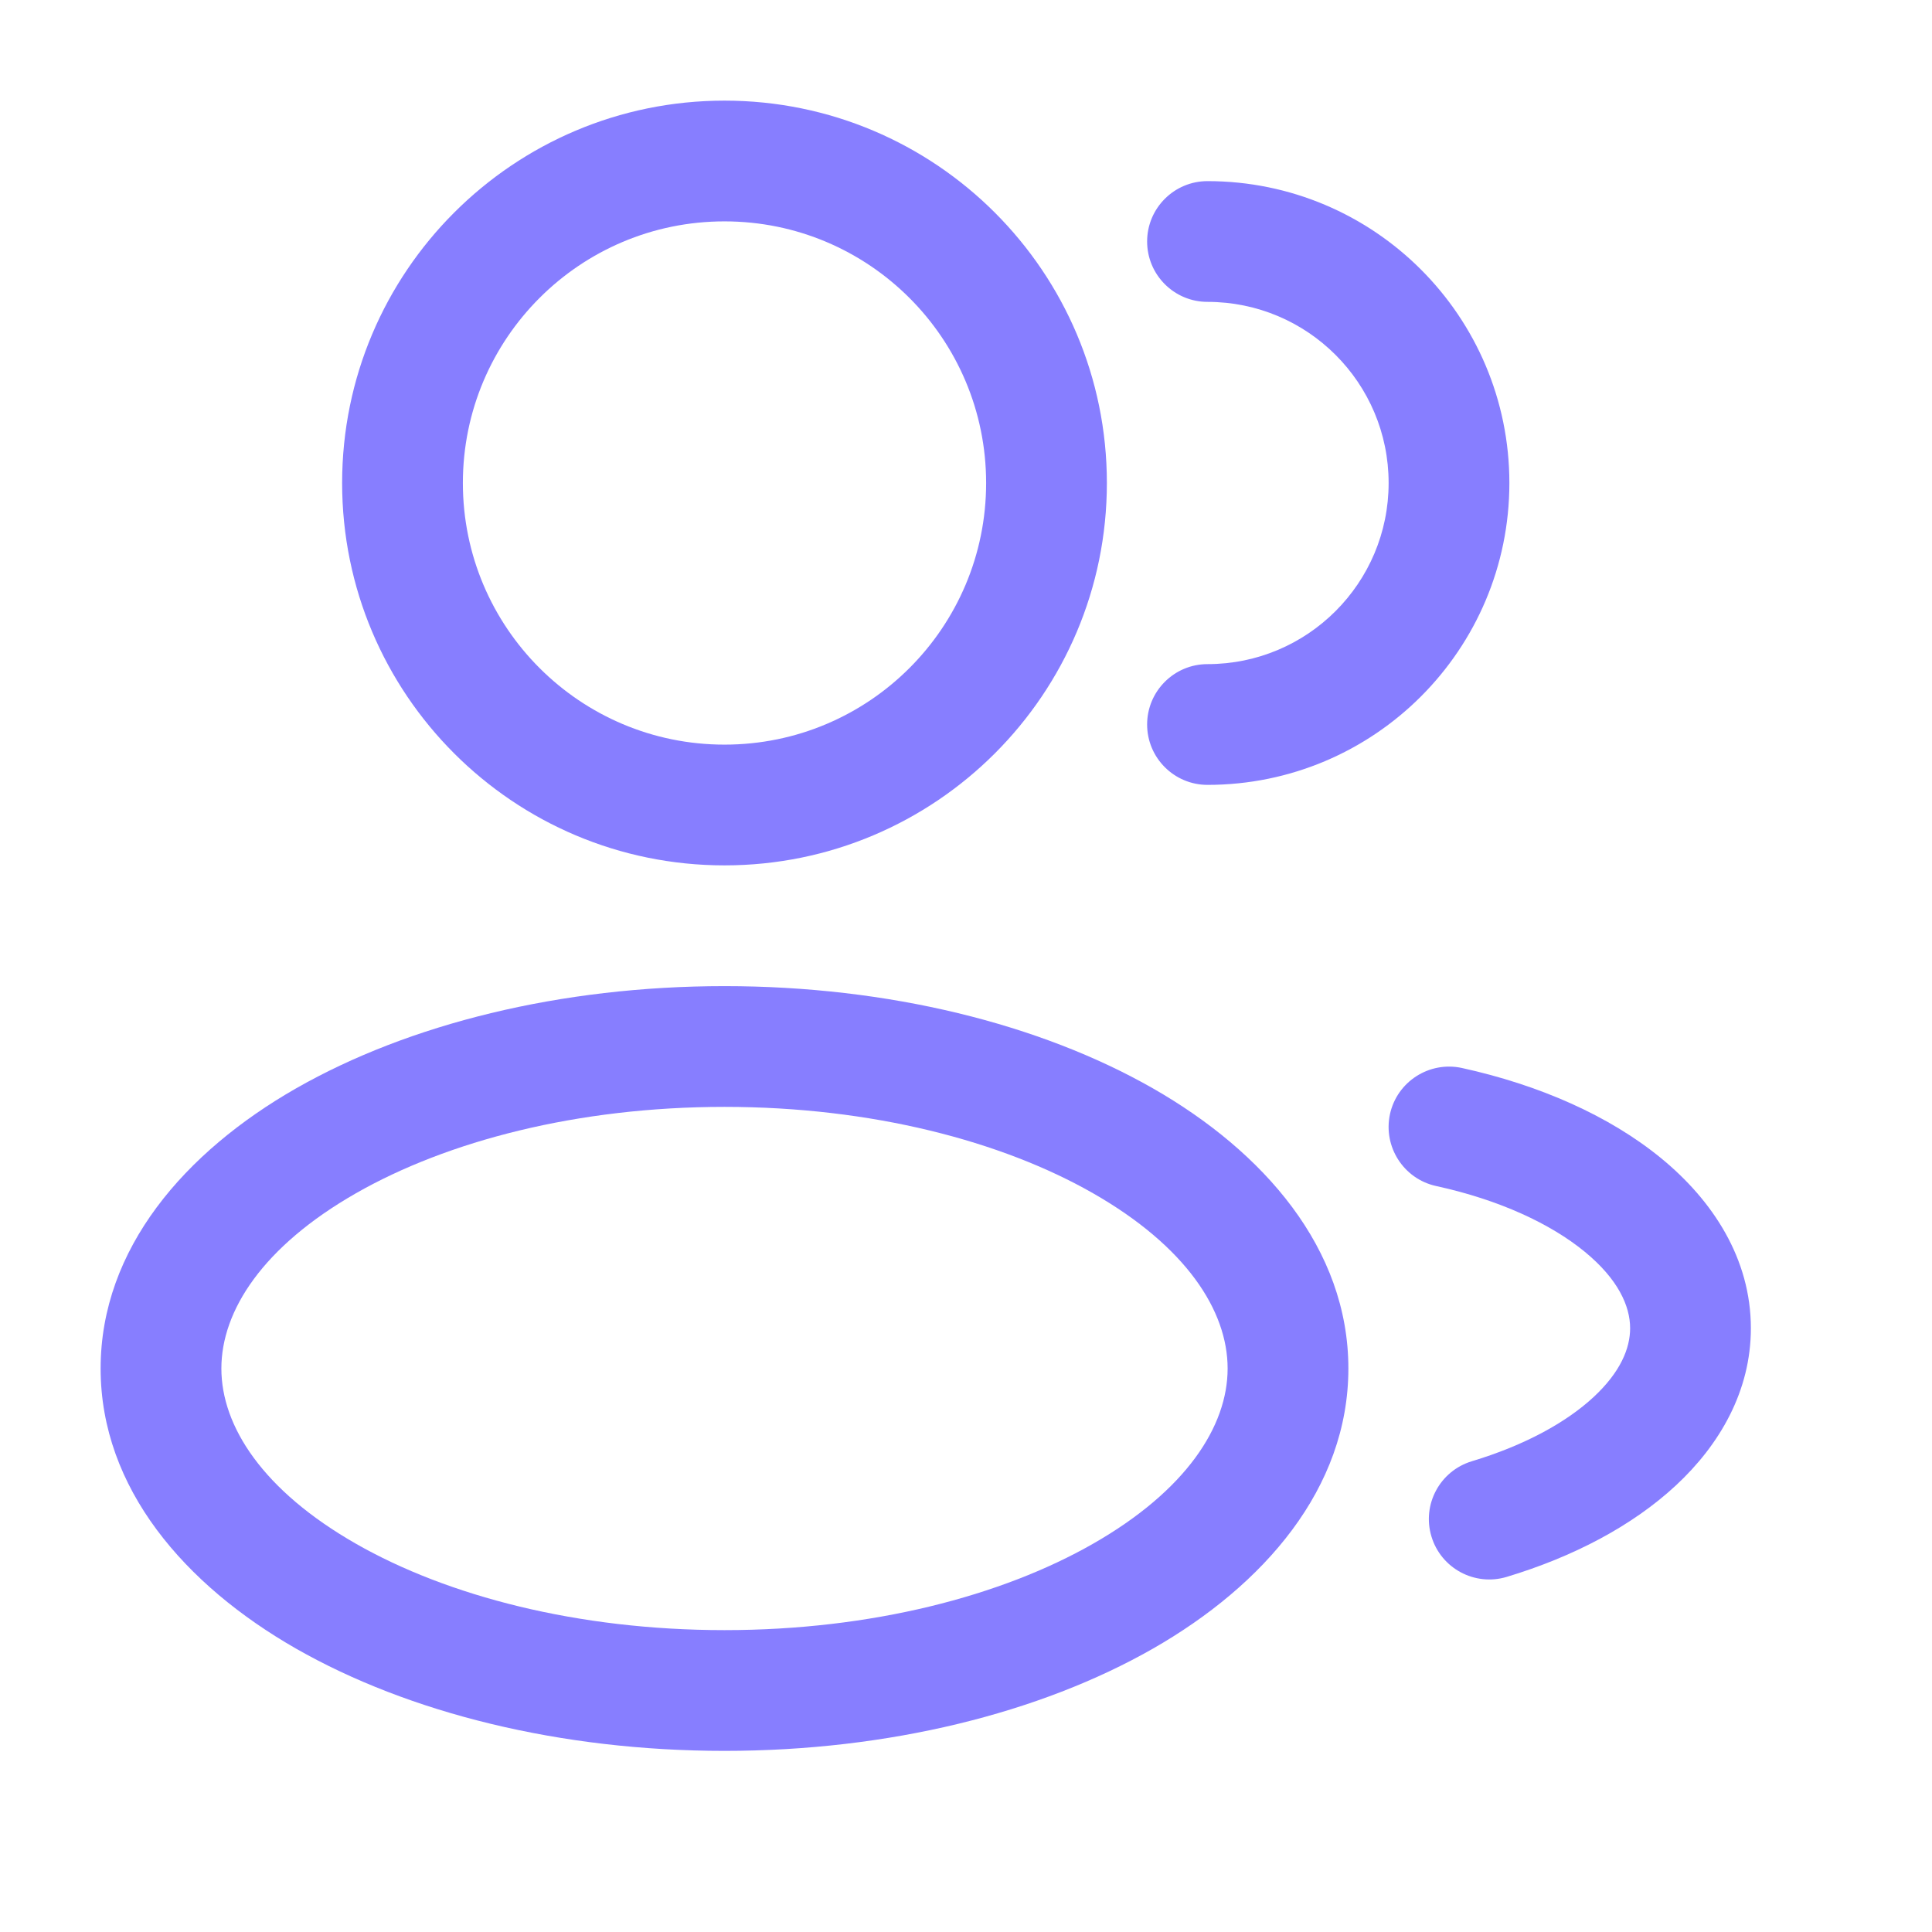
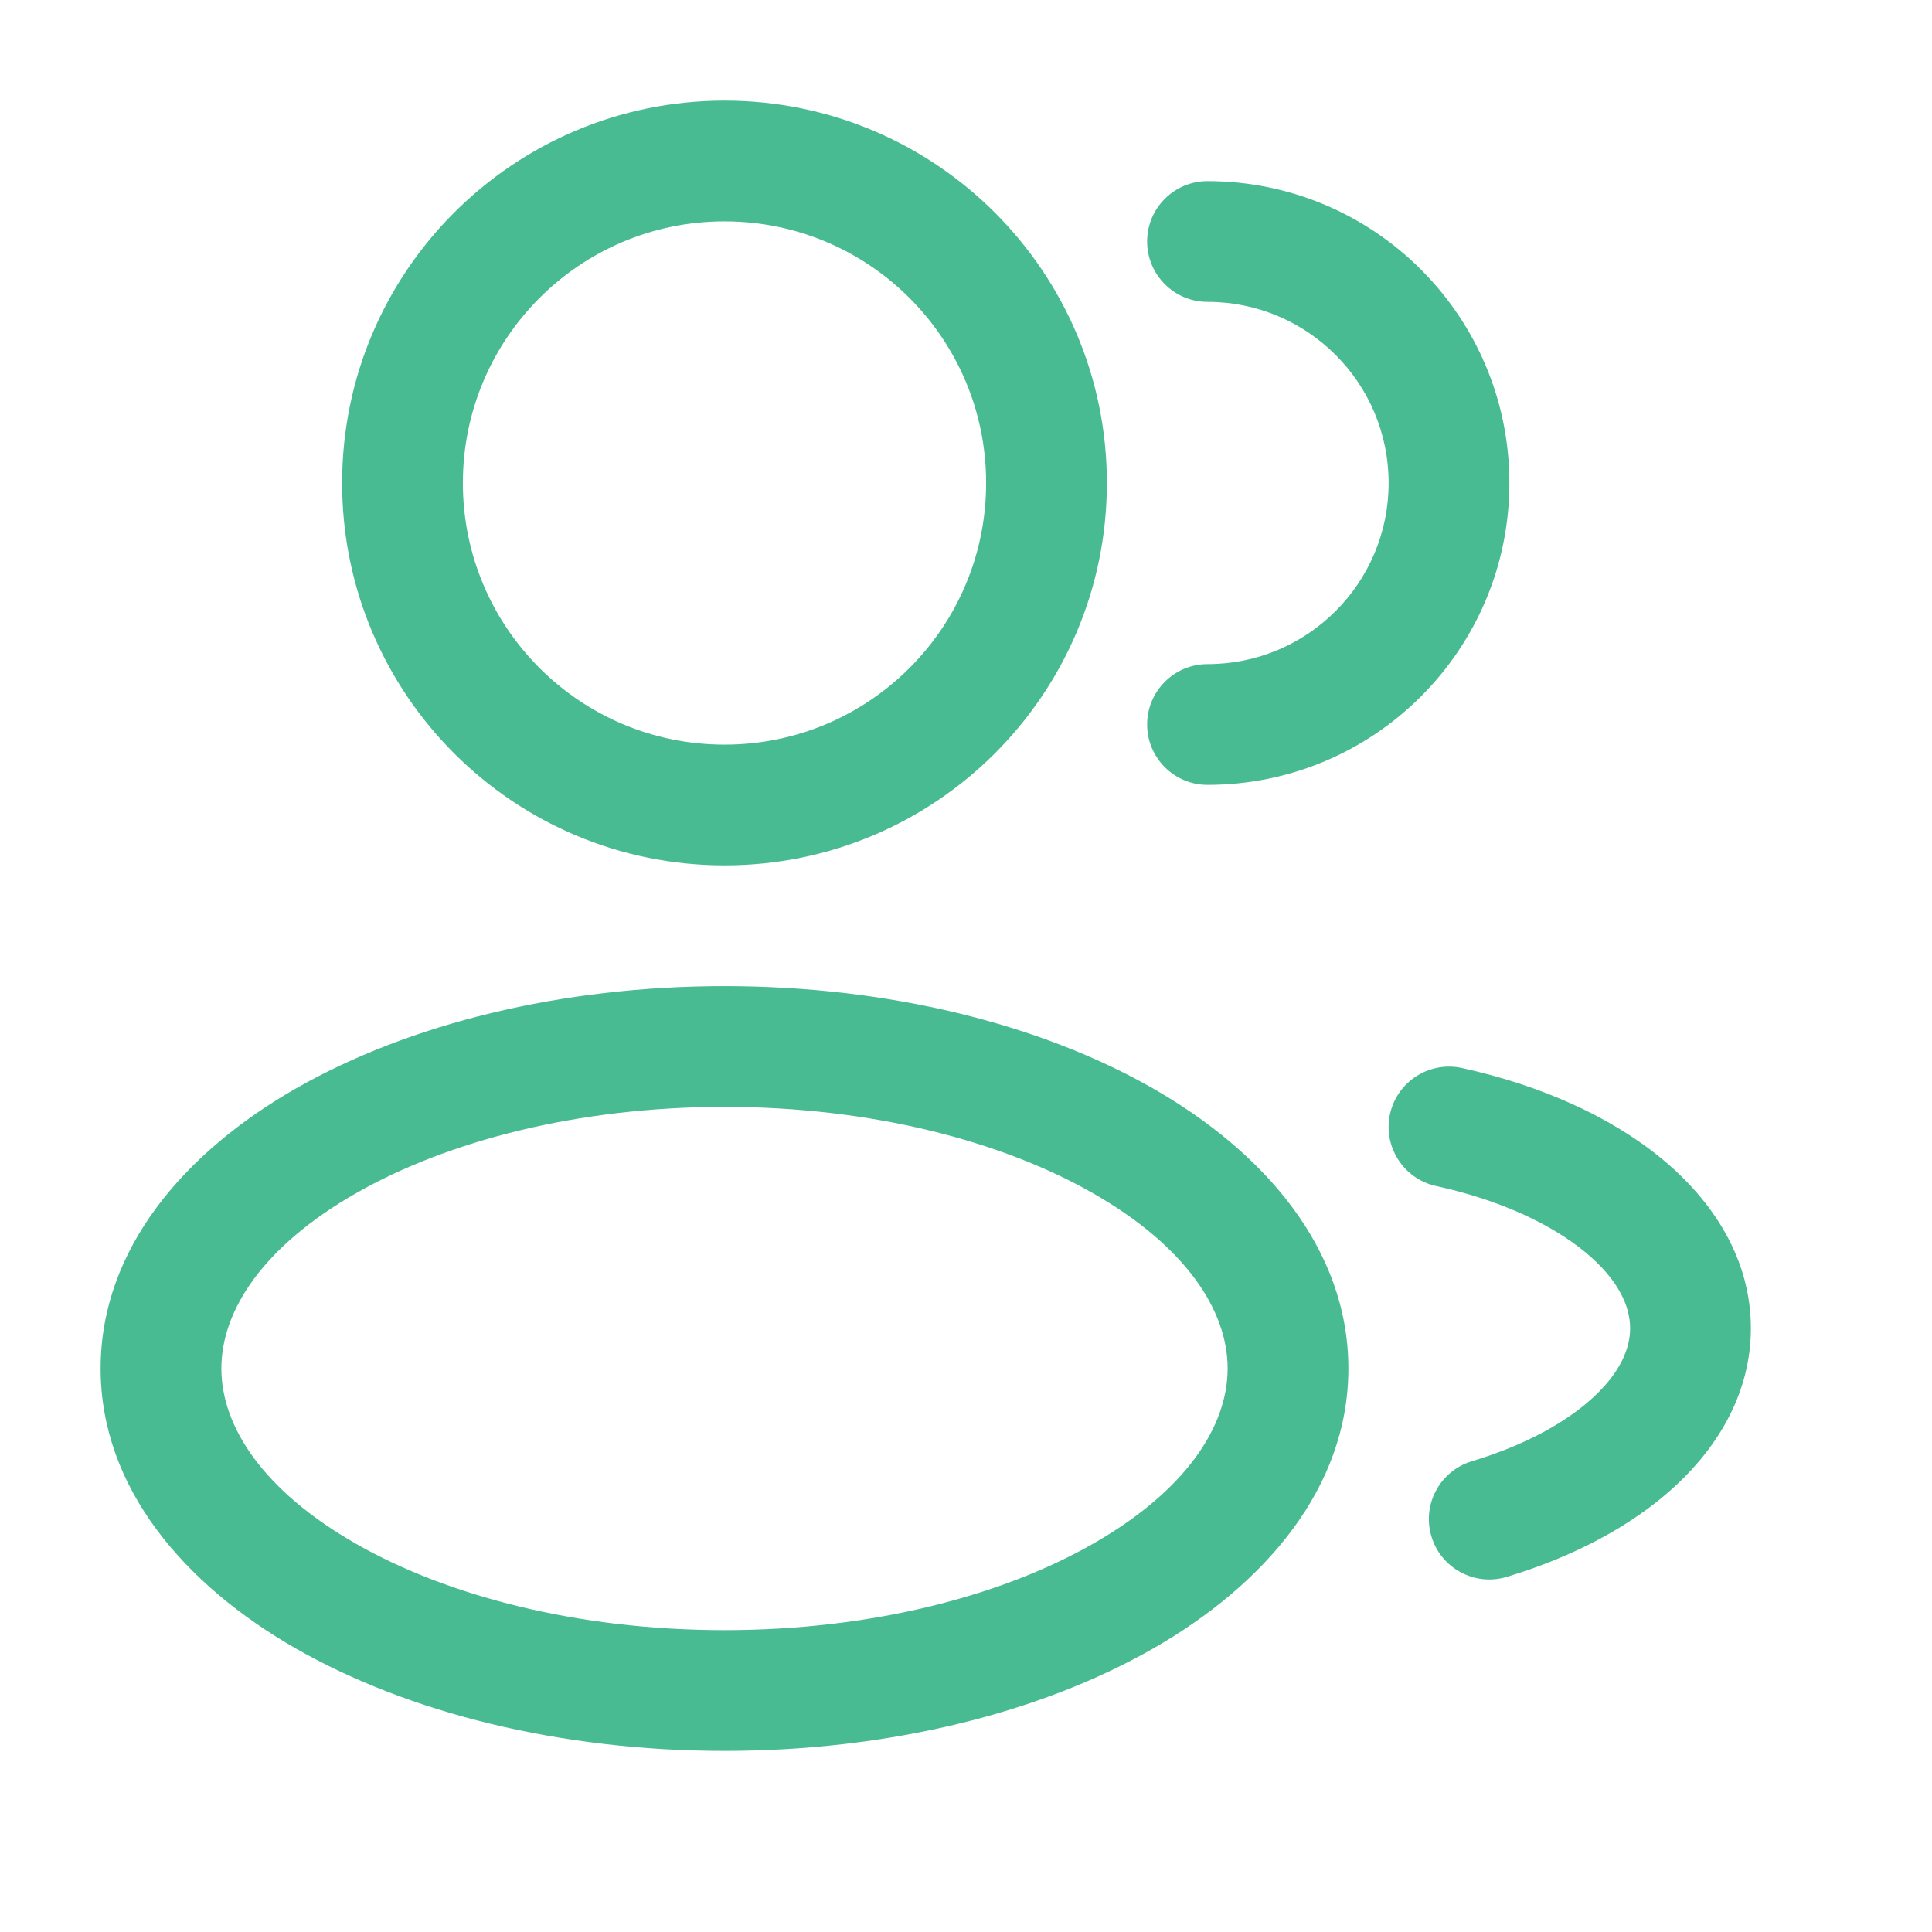
<svg xmlns="http://www.w3.org/2000/svg" width="24" height="24" viewBox="0 0 24 24" fill="none">
-   <path fill-rule="evenodd" clip-rule="evenodd" d="M9 1.25C6.377 1.25 4.25 3.377 4.25 6C4.25 8.623 6.377 10.75 9 10.75C11.623 10.75 13.75 8.623 13.75 6C13.75 3.377 11.623 1.25 9 1.25ZM5.75 6C5.75 4.205 7.205 2.75 9 2.75C10.795 2.75 12.25 4.205 12.25 6C12.25 7.795 10.795 9.25 9 9.25C7.205 9.25 5.75 7.795 5.75 6Z" fill="#877EFF" />
-   <path d="M15 2.25C14.586 2.25 14.25 2.586 14.25 3C14.25 3.414 14.586 3.75 15 3.75C16.243 3.75 17.25 4.757 17.25 6C17.25 7.243 16.243 8.25 15 8.25C14.586 8.25 14.25 8.586 14.25 9C14.25 9.414 14.586 9.75 15 9.75C17.071 9.75 18.75 8.071 18.75 6C18.75 3.929 17.071 2.25 15 2.25Z" fill="#877EFF" />
-   <path fill-rule="evenodd" clip-rule="evenodd" d="M3.678 13.52C5.078 12.721 6.961 12.25 9 12.25C11.039 12.25 12.922 12.721 14.322 13.52C15.7 14.308 16.75 15.51 16.75 17C16.75 18.49 15.7 19.692 14.322 20.48C12.922 21.279 11.039 21.75 9 21.75C6.961 21.75 5.078 21.279 3.678 20.48C2.3 19.692 1.25 18.49 1.25 17C1.25 15.51 2.3 14.308 3.678 13.52ZM4.422 14.823C3.267 15.483 2.75 16.281 2.75 17C2.75 17.719 3.267 18.517 4.422 19.177C5.556 19.825 7.173 20.25 9 20.25C10.827 20.25 12.444 19.825 13.578 19.177C14.733 18.517 15.25 17.719 15.25 17C15.25 16.281 14.733 15.483 13.578 14.823C12.444 14.175 10.827 13.75 9 13.75C7.173 13.75 5.556 14.175 4.422 14.823Z" fill="#877EFF" />
-   <path d="M18.161 13.267C17.756 13.179 17.356 13.435 17.267 13.839C17.179 14.244 17.435 14.644 17.839 14.733C18.632 14.906 19.265 15.205 19.683 15.547C20.101 15.889 20.25 16.224 20.25 16.5C20.25 16.751 20.129 17.045 19.797 17.354C19.462 17.665 18.948 17.952 18.284 18.152C17.887 18.272 17.662 18.69 17.782 19.087C17.901 19.483 18.32 19.708 18.716 19.589C19.539 19.341 20.274 18.958 20.818 18.453C21.364 17.946 21.75 17.279 21.75 16.5C21.75 15.635 21.276 14.912 20.633 14.386C19.989 13.859 19.122 13.478 18.161 13.267Z" fill="#877EFF" />
+   <path fill-rule="evenodd" clip-rule="evenodd" d="M9 1.25C6.377 1.25 4.25 3.377 4.25 6C4.25 8.623 6.377 10.75 9 10.75C11.623 10.75 13.75 8.623 13.75 6C13.75 3.377 11.623 1.25 9 1.25ZM5.75 6C5.75 4.205 7.205 2.75 9 2.75C10.795 2.75 12.25 4.205 12.25 6C12.25 7.795 10.795 9.25 9 9.25C7.205 9.25 5.75 7.795 5.75 6Z" fill="#49BB93" />
+   <path d="M15 2.25C14.586 2.25 14.25 2.586 14.25 3C14.25 3.414 14.586 3.75 15 3.75C16.243 3.75 17.25 4.757 17.25 6C17.25 7.243 16.243 8.25 15 8.25C14.586 8.25 14.25 8.586 14.25 9C14.25 9.414 14.586 9.75 15 9.75C17.071 9.75 18.75 8.071 18.75 6C18.75 3.929 17.071 2.25 15 2.25Z" fill="#49BB93" />
+   <path fill-rule="evenodd" clip-rule="evenodd" d="M3.678 13.52C5.078 12.721 6.961 12.25 9 12.25C11.039 12.25 12.922 12.721 14.322 13.52C15.7 14.308 16.75 15.51 16.75 17C16.75 18.49 15.7 19.692 14.322 20.48C12.922 21.279 11.039 21.75 9 21.75C6.961 21.75 5.078 21.279 3.678 20.48C2.3 19.692 1.25 18.49 1.25 17C1.25 15.51 2.3 14.308 3.678 13.52ZM4.422 14.823C3.267 15.483 2.75 16.281 2.75 17C2.75 17.719 3.267 18.517 4.422 19.177C5.556 19.825 7.173 20.25 9 20.25C10.827 20.25 12.444 19.825 13.578 19.177C14.733 18.517 15.25 17.719 15.25 17C15.25 16.281 14.733 15.483 13.578 14.823C12.444 14.175 10.827 13.75 9 13.75C7.173 13.75 5.556 14.175 4.422 14.823Z" fill="#49BB93" />
+   <path d="M18.161 13.267C17.756 13.179 17.356 13.435 17.267 13.839C17.179 14.244 17.435 14.644 17.839 14.733C18.632 14.906 19.265 15.205 19.683 15.547C20.101 15.889 20.25 16.224 20.25 16.5C20.25 16.751 20.129 17.045 19.797 17.354C19.462 17.665 18.948 17.952 18.284 18.152C17.887 18.272 17.662 18.69 17.782 19.087C17.901 19.483 18.32 19.708 18.716 19.589C19.539 19.341 20.274 18.958 20.818 18.453C21.364 17.946 21.75 17.279 21.75 16.5C21.75 15.635 21.276 14.912 20.633 14.386C19.989 13.859 19.122 13.478 18.161 13.267Z" fill="#49BB93" />
</svg>
